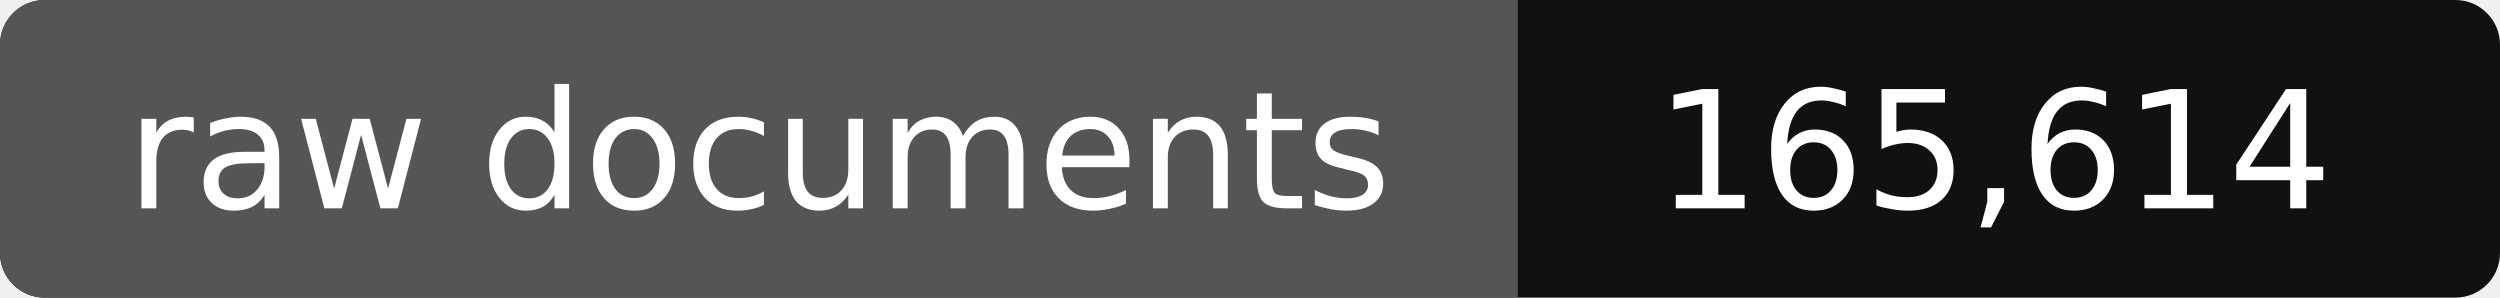
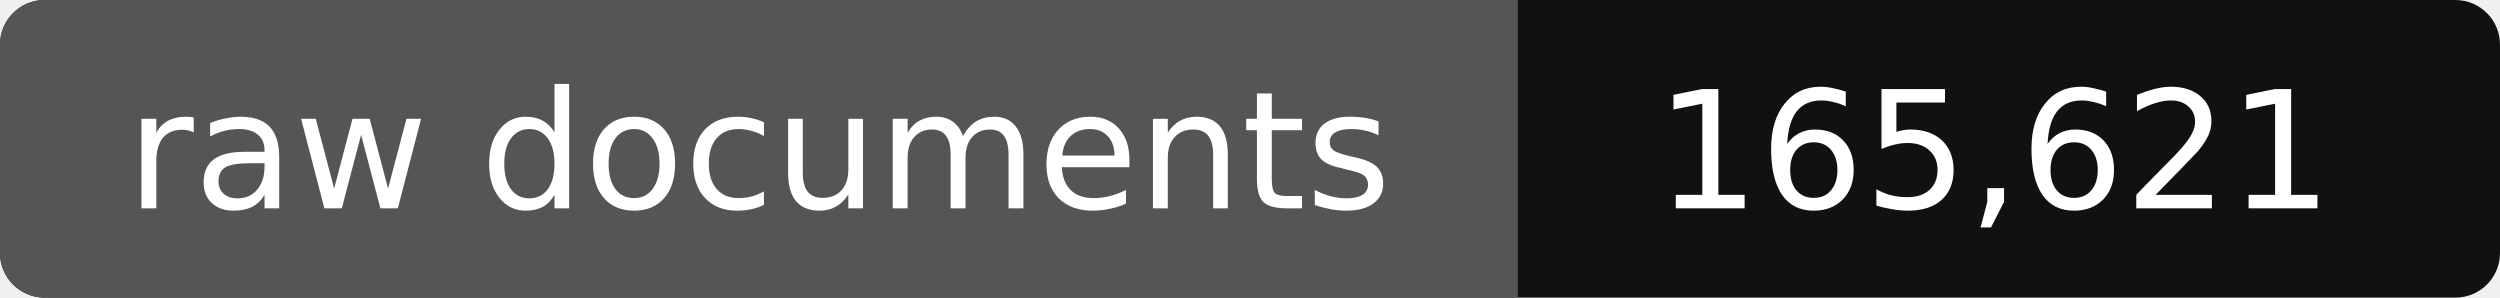
- <svg xmlns="http://www.w3.org/2000/svg" width="168" height="20" role="img" aria-label="raw documents: 165,614">
+ <svg xmlns="http://www.w3.org/2000/svg" width="168" height="20" role="img" aria-label="raw documents: 165,621">
  <rect width="168" height="20" rx="3" fill="#111" />
  <path fill="#555" d="M3 0h99v20H3a3 3 0 0 1-3-3V3a3 3 0 0 1 3-3z" />
  <g fill="#fff" text-anchor="middle" font-family="Verdana,DejaVu Sans,sans-serif" font-size="11">
    <text x="51" y="14">raw documents</text>
-     <text x="134" y="14">165,614</text>
+     <text x="134" y="14">165,621</text>
  </g>
</svg>
